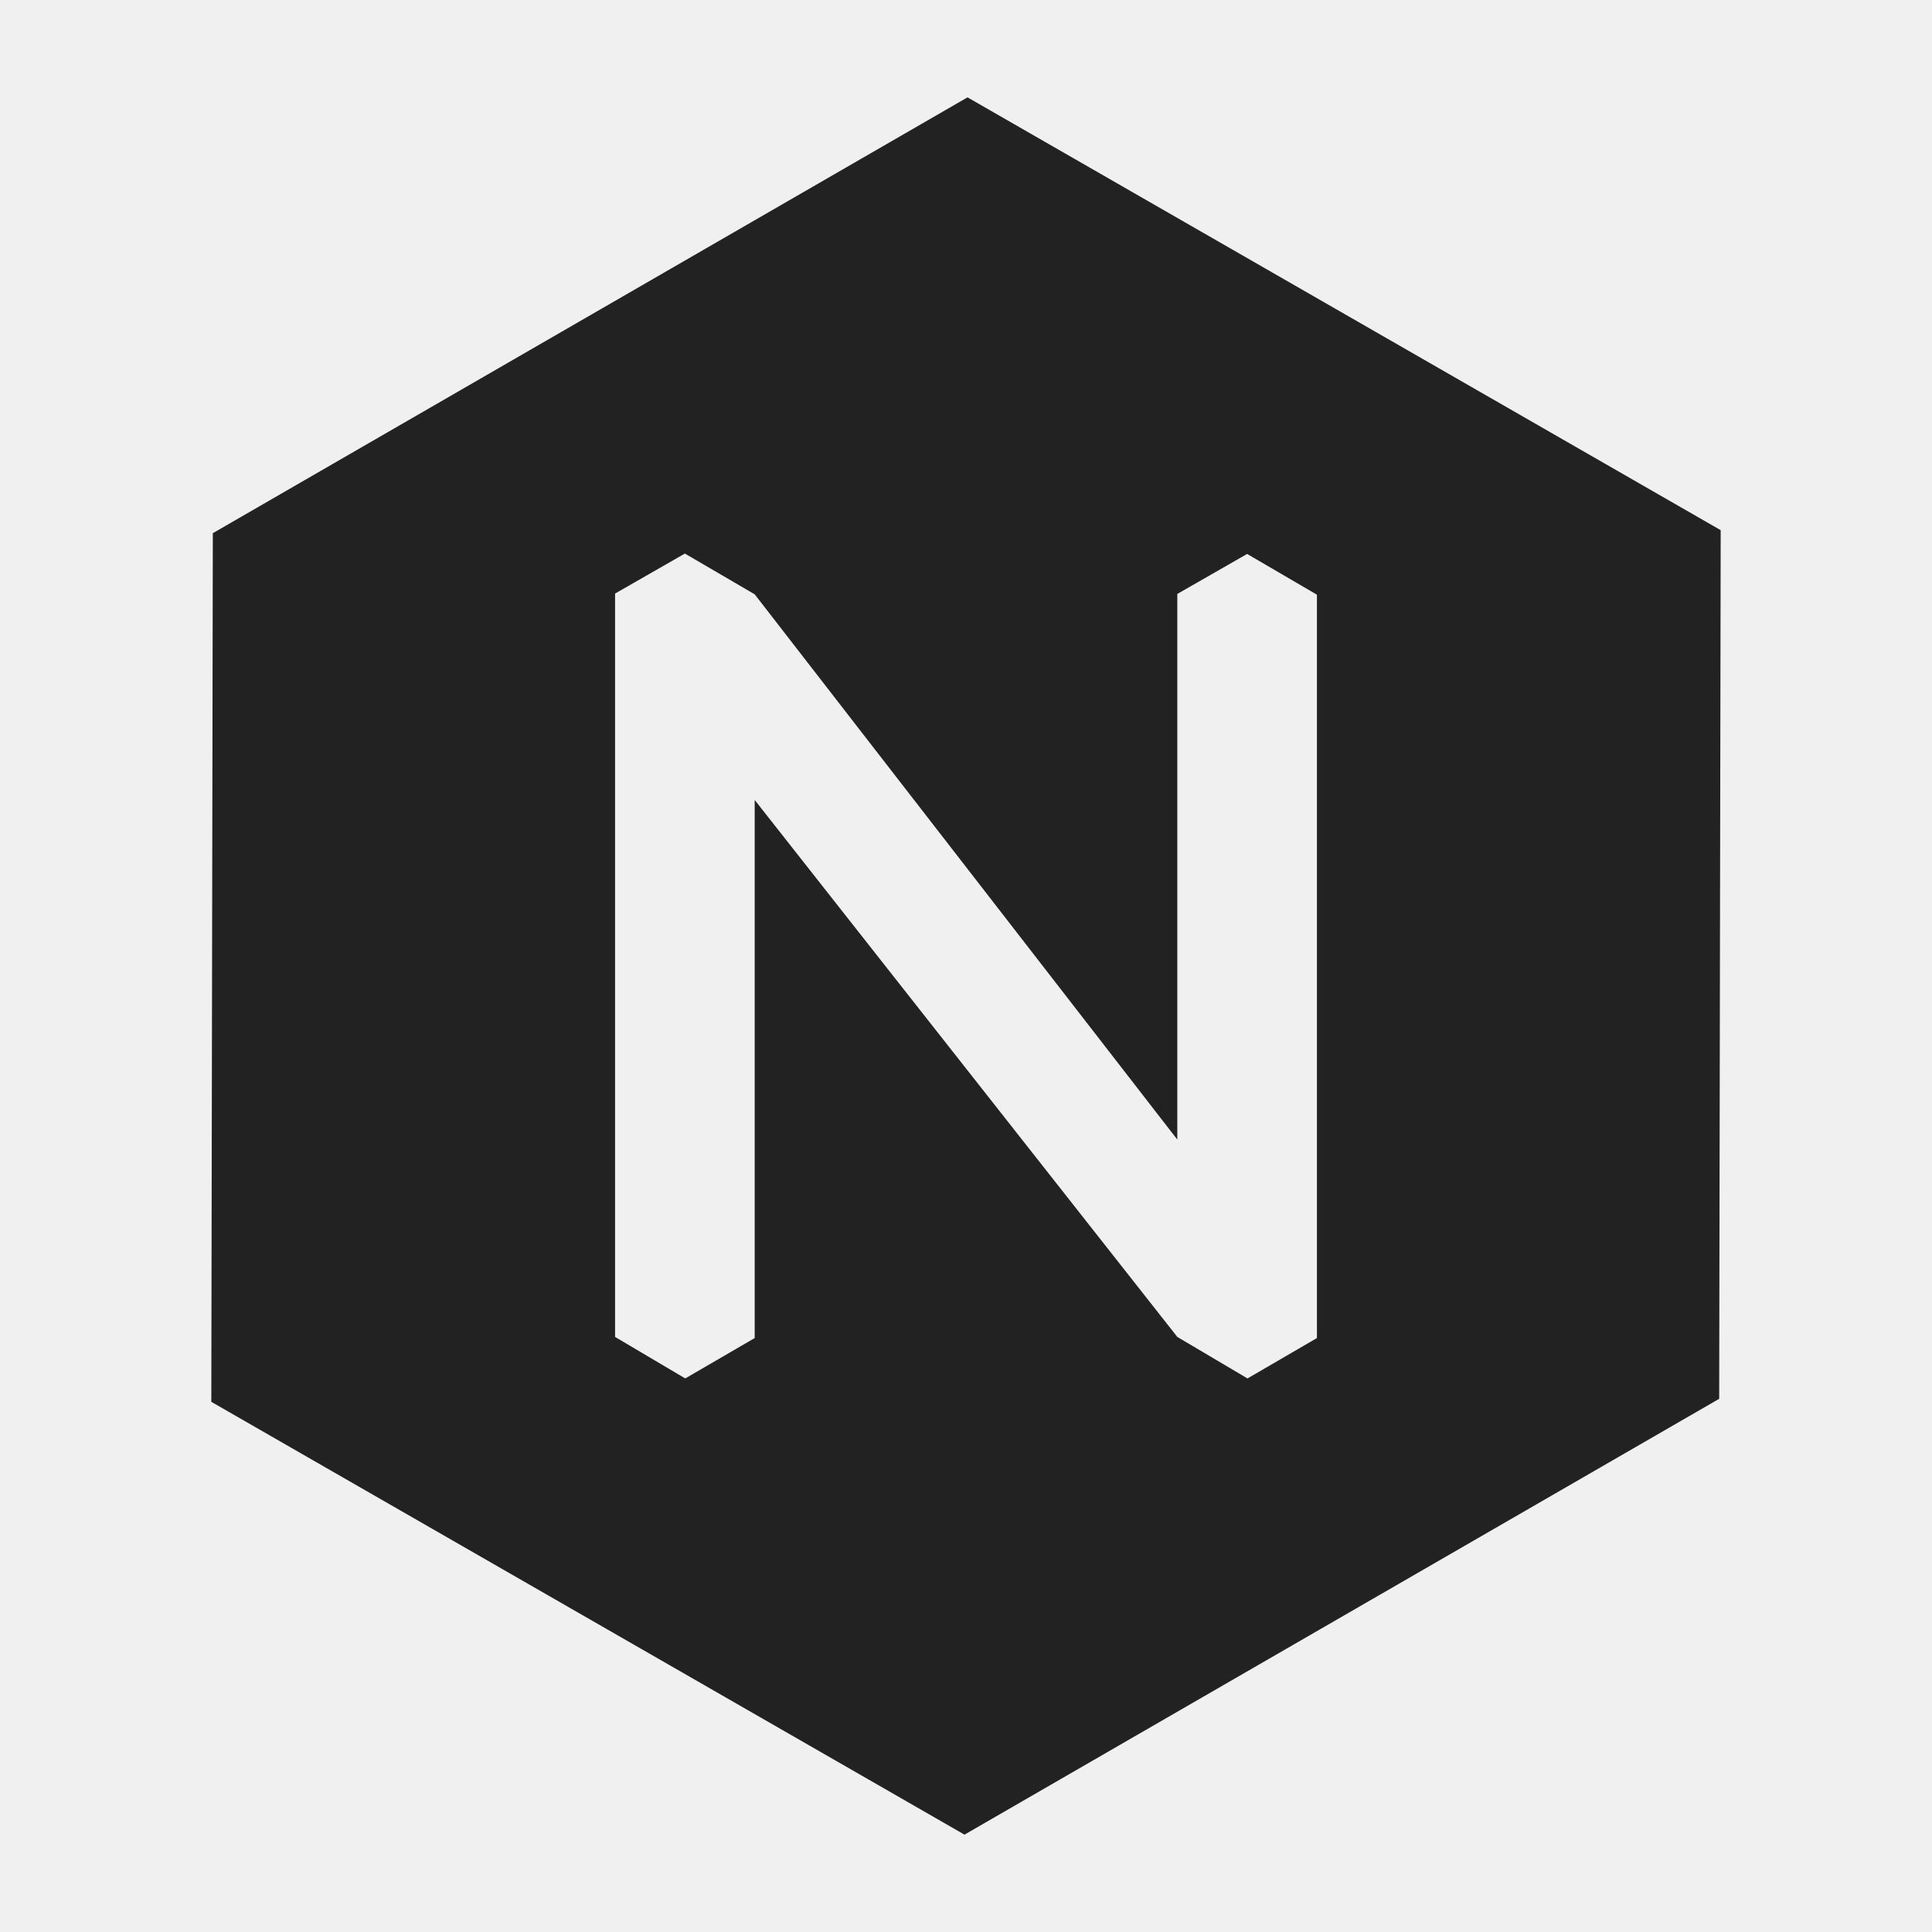
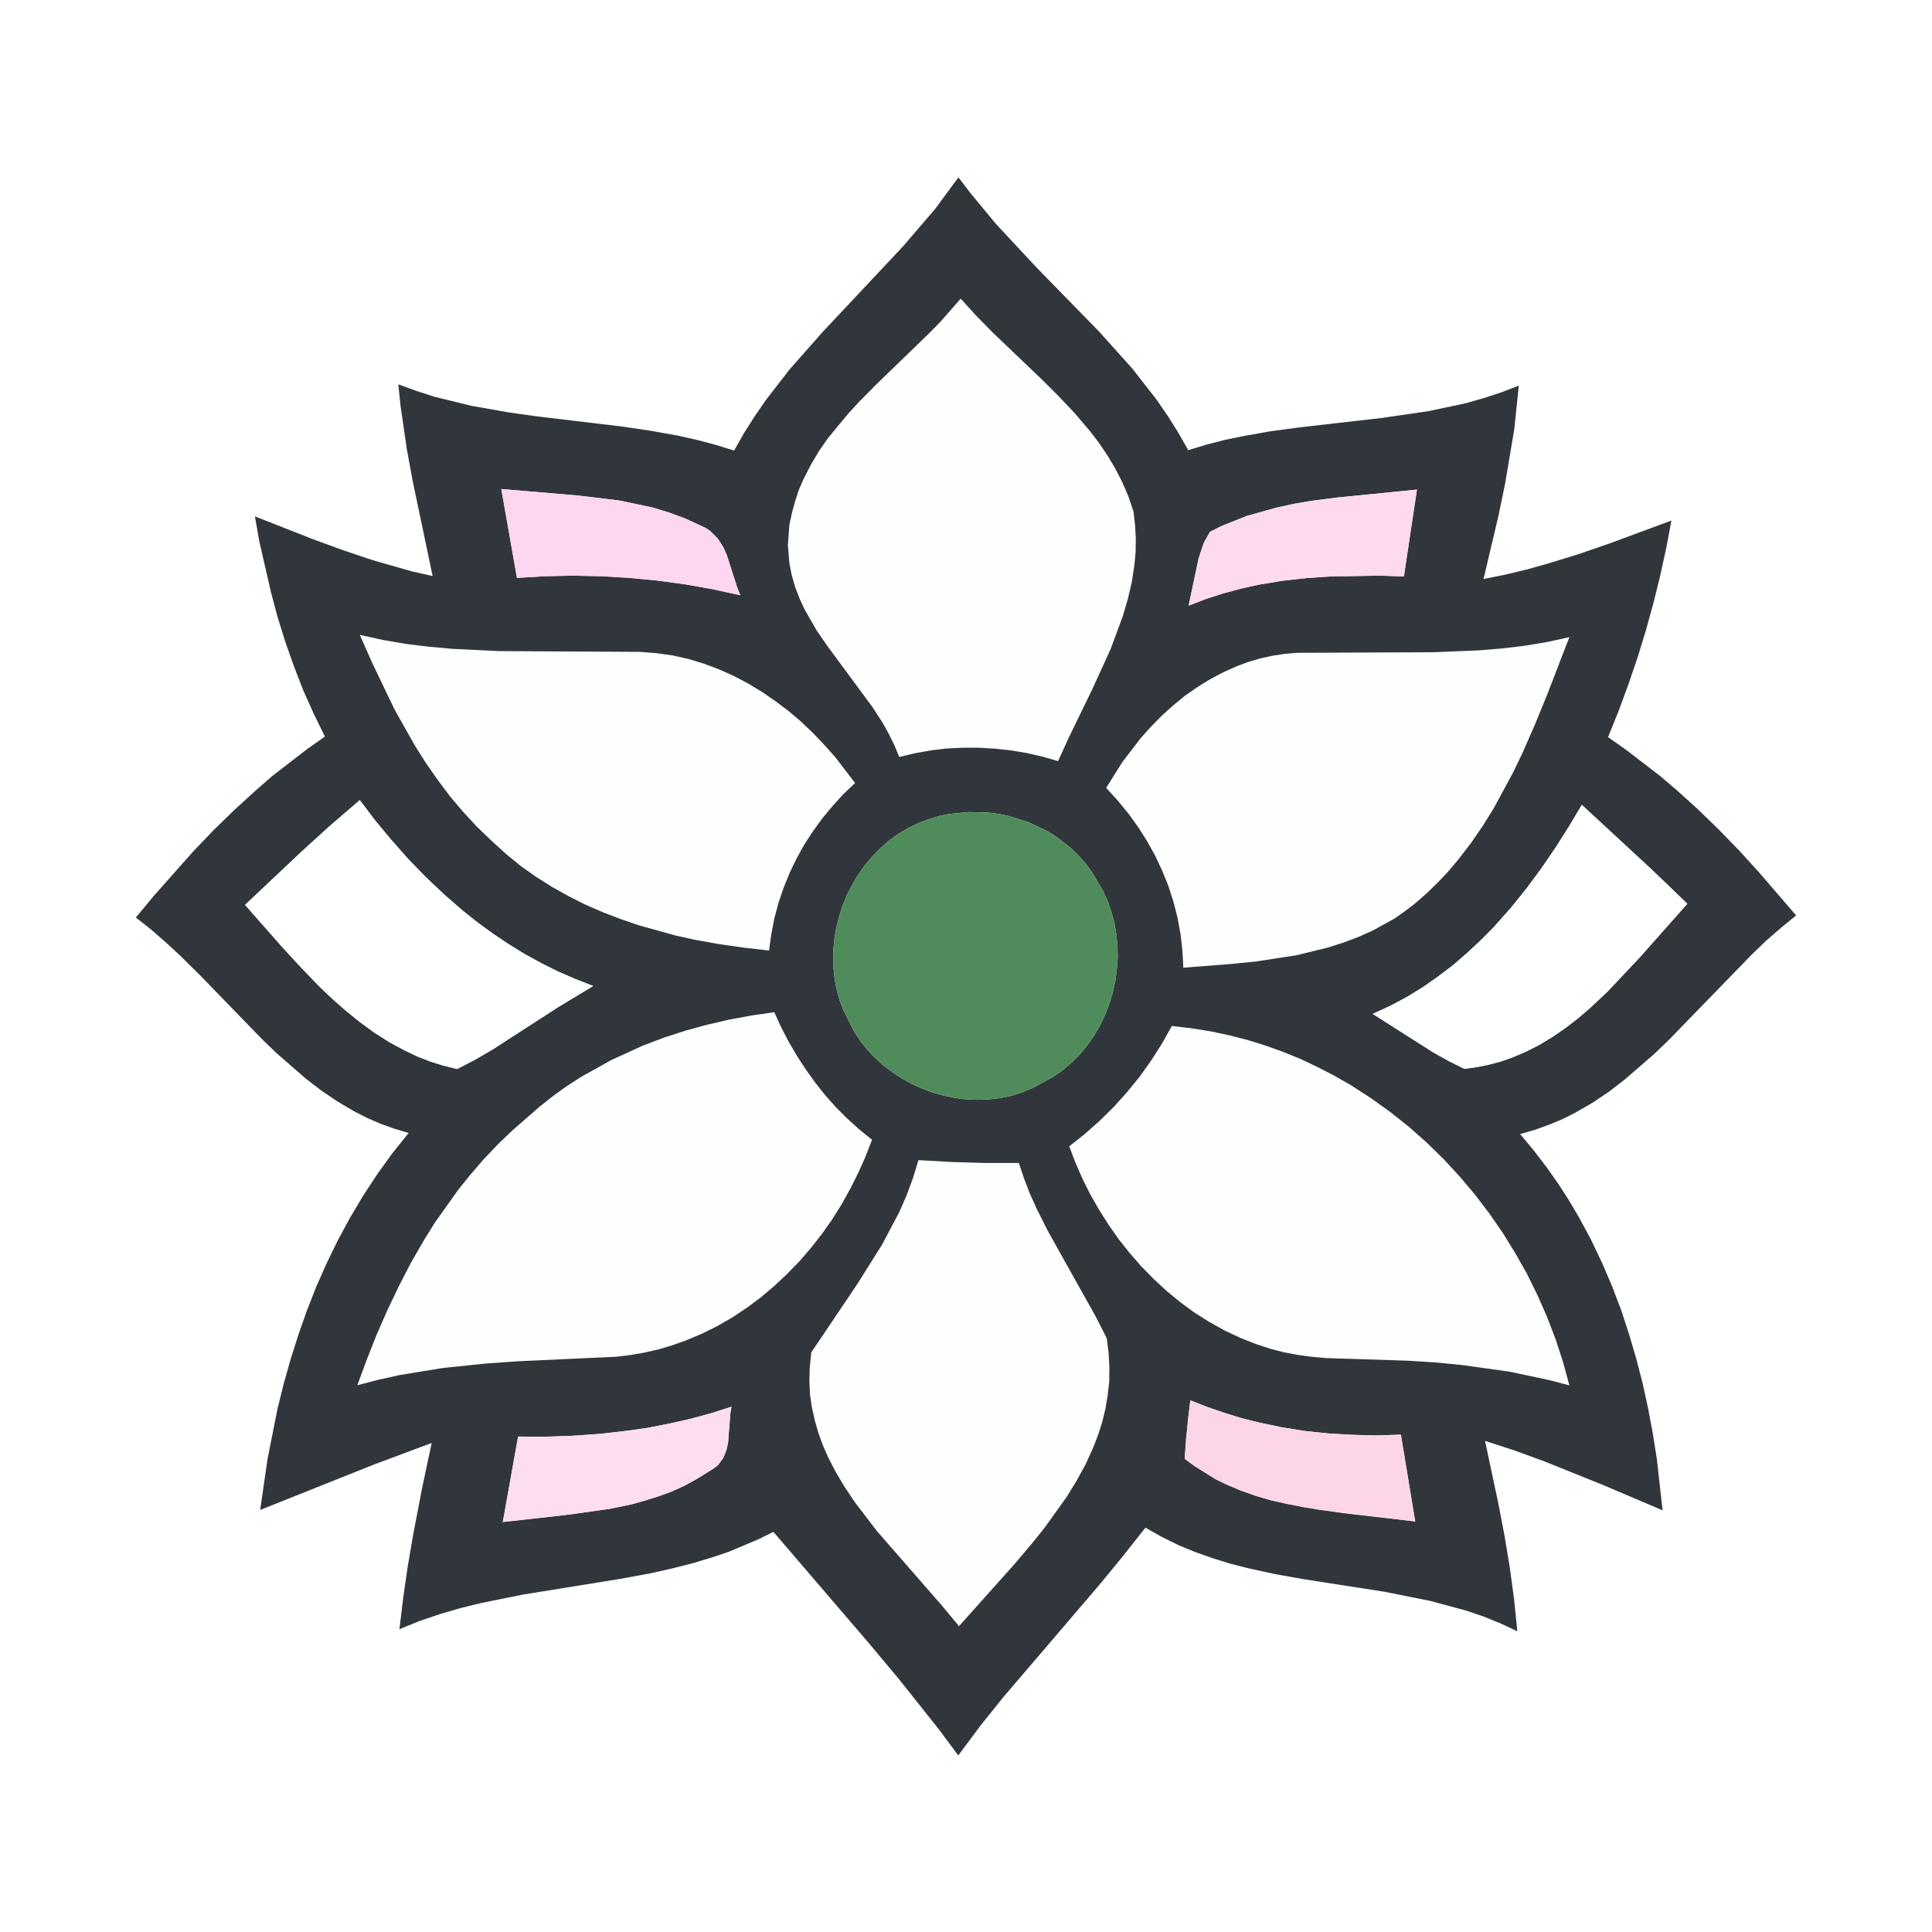
- <svg xmlns="http://www.w3.org/2000/svg" xml:space="preserve" enable-background="new 0 0 512 512" viewBox="0 0 512 512" height="512px" width="512px" y="0px" x="0px" id="NexT" version="1.1">
-   <defs id="defs3388" />
-   <path style="fill:#222222;fill-opacity:1" id="path3384" d="M 256.4,25.8 56.4,141.3 56,371.5 255.6,486.2 455.6,370.7 456,140.5 Z m 92.6,328.8 -18.4,10.7 -18.6,-11 0,0 -112,-142.3 0,142.6 -18.4,10.7 -18.6,-11 0,-197 18.5,-10.6 18.5,10.8 0,0 112,144.5 0,-144.6 18.5,-10.6 18.5,10.8 z" />
+ <svg xmlns="http://www.w3.org/2000/svg" height="1024" node-id="1" sillyvg="true" template-height="1024" template-width="1024" version="1.1" viewBox="0 0 1024 1024" width="1024">
+   <defs node-id="18" />
+   <path d="M 0.00 0.00 L 1024.00 0.00 L 1024.00 1024.00 L 0.00 1024.00 Z" fill="#ffffff" fill-rule="nonzero" node-id="20" stroke="none" target-height="1024" target-width="1024" target-x="0" target-y="0" />
+   <path d="M 586.30 417.60 L 594.80 404.00 L 604.70 391.10 L 610.10 385.10 L 615.80 379.30 L 621.80 373.90 L 628.00 368.80 L 634.60 364.20 L 641.40 360.00 L 648.40 356.30 L 655.80 353.00 L 661.70 350.80 L 667.90 349.00 L 674.20 347.60 L 680.70 346.60 L 687.40 346.00 L 759.80 345.70 L 783.90 344.70 L 796.00 343.70 L 807.90 342.30 L 819.90 340.30 L 831.80 337.70 L 819.90 368.50 L 813.60 383.90 L 806.90 399.20 L 802.10 409.20 L 791.60 428.60 L 785.80 437.90 L 779.60 446.90 L 772.90 455.60 L 767.60 461.90 L 761.90 467.90 L 755.90 473.70 L 749.60 479.20 L 744.30 483.20 L 733.40 490.10 L 727.80 493.10 L 720.00 496.60 L 712.00 499.60 L 703.90 502.20 L 695.60 504.40 L 678.60 507.80 L 665.70 509.60 L 652.80 510.90 L 627.20 512.90 L 626.70 503.80 L 625.70 495.00 L 624.10 486.30 L 621.90 477.80 L 619.20 469.40 L 615.90 461.30 L 612.20 453.40 L 607.90 445.70 L 603.20 438.30 L 598.00 431.10 L 592.40 424.30 L 586.30 417.60 Z" fill="#fefefe" fill-rule="nonzero" node-id="22" stroke="none" target-height="175.2" target-width="245.5" target-x="586.3" target-y="337.7" />
+   <path d="M 279.40 592.30 L 286.30 586.30 L 293.40 580.70 L 300.80 575.40 L 308.30 570.60 L 324.10 561.80 L 340.50 554.30 L 351.80 550.10 L 363.20 546.30 L 374.90 543.10 L 386.60 540.40 L 398.50 538.20 L 410.40 536.50 L 414.00 544.40 L 418.00 552.10 L 422.30 559.50 L 427.00 566.70 L 432.00 573.70 L 437.30 580.40 L 443.00 586.80 L 449.00 592.80 L 455.40 598.60 L 462.20 604.10 L 458.80 612.90 L 455.00 621.40 L 450.80 629.80 L 446.20 638.10 L 441.20 646.10 L 435.80 653.80 L 430.00 661.20 L 423.90 668.30 L 417.30 675.10 L 410.50 681.50 L 403.40 687.50 L 395.90 693.10 L 388.10 698.30 L 380.10 702.90 L 371.80 707.00 L 363.20 710.60 L 356.10 713.10 L 349.00 715.20 L 341.60 716.90 L 334.10 718.20 L 326.40 719.10 L 274.60 721.50 L 257.40 722.70 L 234.50 725.10 L 211.90 728.80 L 200.60 731.30 L 189.40 734.20 L 194.30 720.90 L 199.50 707.70 L 205.20 694.70 L 211.30 681.90 L 217.80 669.30 L 224.90 657.00 L 230.50 648.00 L 242.80 630.70 L 249.40 622.50 L 256.30 614.50 L 263.60 606.80 L 271.30 599.40 L 279.40 592.30 Z" fill="#fefefe" fill-rule="nonzero" node-id="24" stroke="none" target-height="197.7" target-width="272.8" target-x="189.4" target-y="536.5" />
+   <path d="M 566.70 607.60 L 575.00 601.00 L 582.90 594.00 L 590.40 586.60 L 597.40 578.80 L 604.10 570.60 L 610.20 562.00 L 615.90 553.10 L 621.10 543.80 L 631.40 545.00 L 641.50 546.60 L 651.40 548.70 L 661.20 551.20 L 670.80 554.20 L 680.30 557.60 L 689.60 561.40 L 698.60 565.70 L 707.50 570.30 L 716.20 575.30 L 726.70 582.10 L 736.90 589.40 L 746.70 597.20 L 756.10 605.50 L 765.10 614.30 L 773.60 623.50 L 781.70 633.10 L 789.40 643.20 L 796.60 653.60 L 803.20 664.30 L 809.40 675.30 L 815.00 686.70 L 820.10 698.30 L 824.60 710.10 L 828.50 722.10 L 831.80 734.30 L 810.60 729.00 L 789.30 725.30 L 775.00 723.50 L 760.60 722.10 L 746.20 721.20 L 702.80 719.80 L 695.10 719.10 L 687.60 718.10 L 680.30 716.70 L 673.10 714.80 L 666.00 712.50 L 657.40 709.10 L 649.10 705.20 L 641.00 700.70 L 633.10 695.70 L 625.60 690.20 L 618.40 684.30 L 611.60 678.00 L 605.00 671.30 L 598.80 664.20 L 593.00 656.90 L 587.60 649.20 L 582.60 641.30 L 577.90 633.10 L 573.70 624.70 L 570.00 616.20 L 566.70 607.60 Z" fill="#fefefe" fill-rule="nonzero" node-id="26" stroke="none" target-height="190.5" target-width="265.1" target-x="566.7" target-y="543.8" />
+   <path d="M 418.40 278.10 L 419.80 271.60 L 421.50 265.40 L 423.50 259.40 L 426.00 253.70 L 429.80 246.30 L 434.00 239.20 L 438.80 232.30 L 449.50 219.30 L 455.30 213.00 L 464.40 203.80 L 492.20 176.90 L 498.20 170.80 L 509.20 158.30 L 517.30 167.20 L 525.90 176.00 L 552.70 201.60 L 561.40 210.30 L 569.80 219.20 L 577.70 228.50 L 582.60 234.90 L 587.10 241.60 L 591.20 248.50 L 594.90 255.70 L 598.10 263.20 L 600.80 271.20 L 601.60 278.30 L 602.00 285.40 L 601.90 292.40 L 601.30 299.20 L 599.90 308.40 L 597.80 317.40 L 595.20 326.30 L 592.10 335.10 L 584.90 352.50 L 560.80 403.40 L 552.40 401.00 L 544.10 399.10 L 535.70 397.70 L 527.30 396.80 L 518.80 396.30 L 510.30 396.30 L 501.90 396.70 L 493.50 397.70 L 485.10 399.20 L 476.60 401.20 L 474.10 395.10 L 471.20 389.20 L 468.00 383.40 L 462.60 375.00 L 438.60 342.50 L 433.00 334.40 L 426.50 323.10 L 423.80 317.30 L 421.50 311.30 L 419.70 305.10 L 418.40 298.70 L 417.60 288.90 L 418.40 278.10 Z" fill="#fefeff" fill-rule="nonzero" node-id="28" stroke="none" target-height="245.1" target-width="184.4" target-x="417.6" target-y="158.3" />
+   <path d="M 190.70 336.50 L 202.90 339.20 L 215.20 341.30 L 227.50 342.80 L 239.80 343.90 L 264.60 345.10 L 339.10 345.50 L 348.00 346.20 L 356.60 347.40 L 365.00 349.30 L 373.20 351.80 L 381.20 354.80 L 389.00 358.30 L 396.60 362.30 L 404.00 366.80 L 411.10 371.70 L 418.00 376.90 L 424.60 382.50 L 430.90 388.50 L 442.70 401.30 L 453.20 415.00 L 446.90 421.00 L 441.20 427.30 L 435.80 433.80 L 430.80 440.70 L 426.20 447.80 L 422.10 455.20 L 418.50 462.70 L 415.30 470.60 L 412.60 478.60 L 410.40 486.80 L 408.80 495.20 L 407.60 503.80 L 394.40 502.30 L 381.10 500.40 L 367.80 498.00 L 357.90 495.80 L 338.50 490.40 L 328.90 487.10 L 319.50 483.50 L 310.30 479.50 L 301.40 475.00 L 292.60 470.10 L 284.20 464.80 L 276.00 459.00 L 268.20 452.60 L 252.70 438.10 L 245.20 430.10 L 238.30 421.80 L 231.80 413.10 L 225.60 404.20 L 219.80 395.00 L 209.10 376.00 L 204.20 366.20 L 197.30 351.40 L 190.70 336.50 Z" fill="#fefeff" fill-rule="nonzero" node-id="30" stroke="none" target-height="167.3" target-width="262.5" target-x="190.7" target-y="336.5" />
+   <path d="M 430.00 716.80 L 454.50 680.40 L 467.50 659.70 L 476.60 642.50 L 480.50 633.60 L 483.90 624.40 L 486.80 614.90 L 504.50 615.90 L 522.20 616.50 L 540.00 616.50 L 542.80 624.80 L 545.90 632.80 L 549.50 640.70 L 555.30 652.30 L 580.70 697.70 L 586.60 709.30 L 587.60 717.20 L 588.00 724.90 L 587.90 732.30 L 587.10 739.50 L 585.90 746.70 L 584.20 753.70 L 582.00 760.60 L 579.40 767.30 L 575.40 776.10 L 570.70 784.70 L 565.50 793.20 L 553.90 809.40 L 547.60 817.30 L 537.80 828.90 L 508.30 861.90 L 499.50 851.30 L 464.70 811.40 L 453.10 796.20 L 447.80 788.30 L 443.00 780.30 L 438.80 772.10 L 436.00 765.70 L 433.70 759.30 L 431.80 752.60 L 430.30 745.80 L 429.30 739.00 L 429.00 731.90 L 429.20 724.50 L 430.00 716.80 Z" fill="#fefeff" fill-rule="nonzero" node-id="32" stroke="none" target-height="247" target-width="159" target-x="429" target-y="614.9" />
+   <path d="M 389.10 238.80 L 394.30 229.60 L 399.90 220.80 L 405.80 212.20 L 418.50 195.80 L 435.70 176.30 L 478.60 130.60 L 495.60 110.80 L 508.00 94.00 L 514.40 102.40 L 527.80 118.60 L 549.40 141.80 L 582.60 175.80 L 600.10 195.30 L 613.00 211.80 L 618.90 220.40 L 624.50 229.30 L 629.80 238.60 L 639.30 235.70 L 649.00 233.20 L 658.70 231.20 L 673.30 228.60 L 688.10 226.60 L 732.60 221.50 L 757.20 217.90 L 776.60 213.80 L 786.10 211.10 L 795.60 208.00 L 805.00 204.40 L 802.60 227.50 L 797.80 256.00 L 794.30 273.00 L 786.30 306.90 L 797.70 304.60 L 809.00 301.90 L 820.10 298.80 L 836.70 293.70 L 853.20 288.00 L 885.90 275.90 L 883.10 290.70 L 879.90 305.30 L 876.30 319.80 L 872.30 334.30 L 867.90 348.60 L 863.10 362.70 L 857.90 376.80 L 852.30 390.70 L 861.70 397.30 L 879.90 411.30 L 888.70 418.80 L 900.00 429.00 L 911.00 439.70 L 921.70 450.70 L 932.00 462.00 L 952.00 485.20 L 943.90 491.80 L 936.10 498.60 L 928.50 505.90 L 884.30 551.40 L 876.70 558.70 L 861.00 572.30 L 852.80 578.60 L 844.20 584.40 L 835.20 589.60 L 828.30 593.10 L 821.10 596.10 L 813.60 598.80 L 805.70 601.10 L 812.80 609.60 L 819.40 618.20 L 825.70 627.10 L 831.50 636.10 L 837.00 645.40 L 843.40 657.30 L 849.20 669.50 L 854.50 681.90 L 859.30 694.50 L 863.50 707.40 L 867.30 720.30 L 870.70 733.50 L 873.60 746.80 L 876.10 760.20 L 878.20 773.60 L 881.20 800.50 L 850.20 787.30 L 818.90 774.70 L 803.10 768.90 L 787.10 763.70 L 794.20 797.10 L 797.40 813.80 L 800.20 830.70 L 802.50 847.60 L 804.20 864.60 L 795.20 860.40 L 786.10 856.70 L 776.90 853.60 L 758.00 848.50 L 734.00 843.70 L 690.30 836.90 L 675.80 834.30 L 661.60 831.20 L 652.10 828.80 L 642.80 825.90 L 633.70 822.70 L 624.70 819.00 L 615.80 814.60 L 607.10 809.70 L 595.00 825.00 L 582.60 840.10 L 531.80 899.50 L 519.60 914.70 L 507.90 930.40 L 497.70 916.70 L 476.40 889.90 L 460.00 870.30 L 409.90 811.90 L 402.10 815.80 L 386.20 822.50 L 378.20 825.20 L 367.30 828.50 L 356.30 831.30 L 345.20 833.80 L 328.40 836.90 L 277.50 845.10 L 255.20 849.60 L 244.10 852.30 L 233.20 855.50 L 222.30 859.20 L 211.70 863.50 L 213.70 846.90 L 216.10 830.30 L 218.90 813.90 L 223.60 789.30 L 228.80 764.80 L 198.30 776.20 L 137.90 800.30 L 141.80 773.30 L 147.10 746.60 L 150.40 733.30 L 154.10 720.20 L 158.20 707.30 L 162.70 694.50 L 167.70 681.80 L 173.20 669.40 L 179.10 657.30 L 185.60 645.30 L 192.50 633.70 L 200.00 622.30 L 208.00 611.20 L 216.60 600.50 L 208.90 598.20 L 201.40 595.50 L 194.30 592.40 L 187.50 588.90 L 178.70 583.70 L 170.30 578.00 L 162.20 571.80 L 146.70 558.30 L 139.20 551.10 L 106.50 517.40 L 95.40 506.40 L 87.80 499.40 L 80.00 492.60 L 72.00 486.30 L 81.90 474.40 L 102.40 451.30 L 113.10 440.10 L 124.20 429.30 L 135.60 418.90 L 144.30 411.30 L 162.70 397.10 L 172.20 390.40 L 166.20 378.10 L 160.60 365.60 L 155.70 352.90 L 151.20 340.10 L 147.10 327.00 L 143.60 313.80 L 137.50 287.20 L 135.10 273.70 L 165.90 285.80 L 181.50 291.50 L 197.20 296.80 L 218.50 302.90 L 229.30 305.30 L 218.70 254.80 L 215.60 237.90 L 212.30 215.20 L 211.10 203.70 L 220.70 207.20 L 230.30 210.30 L 249.90 215.10 L 269.70 218.60 L 284.70 220.70 L 329.90 226.10 L 344.90 228.30 L 359.80 231.00 L 369.60 233.20 L 379.40 235.80 L 389.10 238.80 Z M 418.40 278.10 L 417.60 288.90 L 418.40 298.70 L 419.70 305.10 L 421.50 311.30 L 423.80 317.30 L 426.50 323.10 L 433.00 334.40 L 438.60 342.50 L 462.60 375.00 L 468.00 383.40 L 471.20 389.20 L 474.10 395.10 L 476.60 401.20 L 485.10 399.20 L 493.50 397.70 L 501.90 396.70 L 510.30 396.30 L 518.80 396.30 L 527.30 396.80 L 535.70 397.70 L 544.10 399.10 L 552.40 401.00 L 560.80 403.40 L 566.50 390.90 L 578.90 365.40 L 588.70 343.90 L 595.20 326.30 L 597.80 317.40 L 599.90 308.40 L 601.30 299.20 L 601.90 292.40 L 602.00 285.40 L 601.60 278.30 L 600.80 271.20 L 598.10 263.20 L 594.90 255.70 L 591.20 248.50 L 587.10 241.60 L 582.60 234.90 L 577.70 228.50 L 569.80 219.20 L 561.40 210.30 L 552.70 201.60 L 525.90 176.00 L 517.30 167.20 L 509.20 158.30 L 498.20 170.80 L 492.20 176.90 L 464.40 203.80 L 455.30 213.00 L 449.50 219.30 L 438.80 232.30 L 434.00 239.20 L 429.80 246.30 L 426.00 253.70 L 423.50 259.40 L 421.50 265.40 L 419.80 271.60 L 418.40 278.10 Z M 265.70 259.20 L 274.00 306.30 L 288.90 305.40 L 303.80 305.10 L 318.70 305.40 L 333.50 306.30 L 348.30 307.70 L 363.10 309.70 L 377.80 312.30 L 392.40 315.50 L 390.80 311.60 L 385.30 294.40 L 383.50 290.30 L 380.50 285.50 L 376.50 281.50 L 374.00 279.80 L 362.90 274.70 L 354.50 271.60 L 345.90 269.00 L 328.40 265.30 L 306.00 262.60 L 265.70 259.20 Z M 641.30 281.90 L 638.00 287.80 L 635.30 295.90 L 630.00 321.00 L 639.10 317.50 L 648.40 314.50 L 657.70 312.00 L 667.10 309.90 L 679.70 307.80 L 692.50 306.40 L 705.30 305.50 L 731.20 305.10 L 744.10 305.50 L 751.00 259.50 L 708.80 263.70 L 694.80 265.50 L 685.50 267.10 L 676.40 269.10 L 660.70 273.50 L 647.60 278.70 L 641.30 281.90 Z M 190.70 336.50 L 197.30 351.40 L 209.10 376.00 L 219.80 395.00 L 225.60 404.20 L 231.80 413.10 L 238.30 421.80 L 245.30 430.10 L 252.70 438.10 L 260.60 445.70 L 268.20 452.60 L 276.00 459.00 L 284.20 464.80 L 292.60 470.10 L 301.40 475.00 L 310.30 479.50 L 319.50 483.50 L 328.90 487.10 L 338.50 490.40 L 357.90 495.80 L 367.80 498.00 L 381.10 500.40 L 394.40 502.30 L 407.60 503.80 L 408.80 495.20 L 410.40 486.80 L 412.60 478.60 L 415.30 470.60 L 418.50 462.70 L 422.10 455.20 L 426.20 447.80 L 430.80 440.70 L 435.80 433.80 L 441.20 427.30 L 446.90 421.00 L 453.20 415.00 L 442.70 401.30 L 436.90 394.80 L 430.90 388.50 L 424.60 382.50 L 418.00 376.90 L 411.10 371.70 L 404.00 366.80 L 396.60 362.30 L 389.00 358.30 L 381.20 354.80 L 373.20 351.80 L 365.00 349.30 L 356.60 347.40 L 348.00 346.20 L 339.10 345.50 L 264.60 345.10 L 239.80 343.90 L 227.50 342.80 L 215.20 341.30 L 203.00 339.20 L 190.70 336.50 Z M 586.30 417.60 L 592.40 424.30 L 598.00 431.10 L 603.20 438.30 L 607.90 445.70 L 612.20 453.40 L 615.90 461.30 L 619.20 469.40 L 621.90 477.80 L 624.10 486.30 L 625.70 495.00 L 626.70 503.80 L 627.20 512.90 L 652.80 510.90 L 665.70 509.60 L 687.20 506.30 L 703.90 502.20 L 712.00 499.60 L 720.00 496.60 L 727.80 493.10 L 739.00 486.90 L 744.30 483.20 L 749.60 479.20 L 755.90 473.70 L 761.90 467.90 L 767.60 461.90 L 772.90 455.60 L 779.60 446.90 L 785.80 437.90 L 791.60 428.60 L 802.10 409.20 L 806.90 399.20 L 813.60 383.90 L 819.90 368.50 L 831.80 337.70 L 819.90 340.30 L 807.90 342.30 L 796.00 343.70 L 783.90 344.70 L 759.80 345.70 L 687.40 346.00 L 680.70 346.60 L 674.20 347.60 L 667.90 349.00 L 661.70 350.80 L 655.80 353.00 L 648.40 356.30 L 641.40 360.00 L 634.60 364.20 L 628.00 368.80 L 621.80 373.90 L 615.80 379.30 L 610.10 385.10 L 604.70 391.10 L 594.80 404.00 L 586.30 417.60 Z M 129.90 479.60 L 148.90 501.20 L 158.80 512.00 L 168.90 522.50 L 175.90 529.20 L 183.20 535.60 L 190.60 541.60 L 198.40 547.30 L 206.40 552.40 L 214.80 556.90 L 221.30 560.00 L 228.00 562.60 L 235.00 564.80 L 242.30 566.60 L 251.60 561.80 L 260.70 556.50 L 296.30 533.50 L 314.40 522.60 L 304.90 518.90 L 295.70 514.90 L 286.70 510.40 L 278.00 505.60 L 269.40 500.30 L 261.20 494.80 L 253.10 488.90 L 245.30 482.70 L 235.20 473.90 L 225.50 464.70 L 216.20 455.10 L 207.30 445.10 L 198.80 434.80 L 190.70 424.10 L 175.10 437.50 L 159.80 451.40 L 129.90 479.60 Z M 487.10 436.10 L 481.40 438.90 L 476.00 442.10 L 471.00 445.70 L 466.40 449.80 L 462.00 454.30 L 458.10 459.00 L 454.50 464.10 L 451.40 469.40 L 448.60 475.00 L 446.30 480.80 L 444.50 486.70 L 443.00 492.80 L 442.10 498.90 L 441.60 505.10 L 441.60 511.20 L 442.20 517.40 L 443.20 523.50 L 444.80 529.50 L 447.00 535.40 L 452.60 546.50 L 455.90 551.60 L 459.60 556.30 L 463.70 560.60 L 468.20 564.70 L 473.00 568.30 L 478.00 571.60 L 483.30 574.50 L 488.80 577.00 L 494.50 579.10 L 500.20 580.70 L 506.10 581.90 L 512.10 582.70 L 518.10 582.90 L 524.10 582.70 L 530.00 582.00 L 535.90 580.80 L 541.60 579.00 L 547.20 576.70 L 558.30 570.70 L 563.40 567.10 L 568.10 563.10 L 572.50 558.70 L 576.40 553.90 L 579.90 548.90 L 583.00 543.60 L 585.70 538.00 L 587.90 532.20 L 589.70 526.30 L 591.10 520.20 L 591.90 514.10 L 592.40 507.90 L 592.30 501.70 L 591.70 495.50 L 590.70 489.40 L 589.10 483.40 L 587.10 477.60 L 584.50 471.90 L 578.40 461.70 L 575.20 457.40 L 571.60 453.40 L 567.80 449.60 L 559.30 443.10 L 554.70 440.30 L 544.90 435.70 L 534.70 432.50 L 529.40 431.40 L 524.00 430.70 L 513.30 430.40 L 502.60 431.50 L 497.30 432.60 L 492.20 434.20 L 487.10 436.10 Z M 727.60 537.40 L 759.50 557.70 L 767.70 562.30 L 776.20 566.50 L 782.80 565.60 L 789.10 564.30 L 795.20 562.70 L 801.00 560.70 L 808.60 557.50 L 815.90 553.80 L 823.00 549.50 L 829.80 544.80 L 836.30 539.80 L 842.70 534.30 L 851.90 525.70 L 869.40 507.10 L 894.30 479.00 L 875.90 461.30 L 838.40 426.60 L 831.60 438.00 L 824.50 449.20 L 817.00 460.20 L 809.00 471.00 L 800.70 481.30 L 791.90 491.20 L 784.90 498.30 L 777.70 505.00 L 770.20 511.50 L 762.30 517.50 L 754.20 523.20 L 745.70 528.40 L 736.90 533.10 L 727.60 537.40 Z M 279.40 592.30 L 271.30 599.40 L 263.60 606.80 L 256.30 614.50 L 249.40 622.50 L 242.80 630.70 L 230.50 648.00 L 224.90 657.00 L 217.80 669.30 L 211.30 681.90 L 205.20 694.70 L 199.50 707.70 L 194.30 720.90 L 189.40 734.20 L 200.60 731.30 L 211.90 728.80 L 234.50 725.10 L 257.40 722.70 L 274.60 721.50 L 326.40 719.10 L 334.10 718.20 L 341.60 716.90 L 349.00 715.20 L 356.10 713.10 L 363.20 710.60 L 371.80 707.00 L 380.10 702.90 L 388.10 698.30 L 395.90 693.10 L 403.40 687.50 L 410.50 681.50 L 417.30 675.10 L 423.90 668.30 L 430.00 661.20 L 435.80 653.80 L 441.20 646.10 L 446.20 638.10 L 450.80 629.80 L 455.00 621.40 L 458.80 612.90 L 462.20 604.10 L 455.40 598.60 L 449.00 592.80 L 443.00 586.80 L 437.30 580.40 L 432.00 573.70 L 427.00 566.70 L 422.30 559.50 L 418.00 552.10 L 414.00 544.40 L 410.40 536.50 L 398.50 538.20 L 386.60 540.40 L 374.90 543.10 L 363.20 546.30 L 351.80 550.00 L 340.50 554.30 L 324.10 561.80 L 308.30 570.60 L 300.80 575.40 L 293.40 580.70 L 286.30 586.30 L 279.40 592.30 Z M 566.70 607.60 L 570.00 616.20 L 573.70 624.70 L 577.90 633.10 L 582.60 641.30 L 587.60 649.20 L 593.00 656.90 L 598.80 664.20 L 605.00 671.30 L 611.60 678.00 L 618.40 684.30 L 625.60 690.20 L 633.10 695.70 L 641.00 700.70 L 649.10 705.20 L 657.40 709.10 L 666.00 712.50 L 673.10 714.80 L 680.30 716.70 L 687.60 718.10 L 695.10 719.10 L 702.80 719.80 L 746.20 721.20 L 760.60 722.10 L 775.00 723.50 L 800.00 727.00 L 821.30 731.50 L 831.80 734.30 L 828.50 722.10 L 824.60 710.10 L 820.10 698.30 L 815.00 686.70 L 809.40 675.30 L 803.20 664.30 L 796.60 653.60 L 789.40 643.20 L 781.70 633.10 L 773.60 623.50 L 765.10 614.30 L 756.10 605.50 L 746.70 597.20 L 736.90 589.40 L 726.70 582.10 L 716.20 575.30 L 707.50 570.30 L 698.60 565.70 L 689.60 561.40 L 680.30 557.60 L 670.80 554.20 L 661.20 551.20 L 651.40 548.70 L 641.50 546.60 L 631.40 545.00 L 621.10 543.80 L 615.90 553.10 L 610.20 562.00 L 604.10 570.60 L 597.40 578.80 L 590.40 586.60 L 582.90 594.00 L 575.00 601.00 L 566.70 607.60 Z M 430.00 716.80 L 429.20 724.50 L 429.00 731.90 L 429.30 739.00 L 430.30 745.80 L 431.80 752.60 L 433.70 759.30 L 436.00 765.70 L 438.80 772.10 L 443.00 780.30 L 447.80 788.30 L 453.10 796.20 L 464.70 811.40 L 499.50 851.30 L 508.30 861.90 L 537.80 828.90 L 547.60 817.30 L 553.90 809.40 L 565.50 793.20 L 570.70 784.70 L 575.40 776.10 L 579.40 767.30 L 582.00 760.60 L 584.20 753.70 L 585.90 746.70 L 587.10 739.50 L 587.90 732.30 L 588.00 724.90 L 587.60 717.20 L 586.60 709.30 L 580.70 697.70 L 555.30 652.30 L 549.50 640.70 L 545.90 632.80 L 542.80 624.70 L 540.00 616.40 L 522.20 616.40 L 504.50 615.90 L 486.80 614.90 L 483.90 624.40 L 480.50 633.60 L 476.60 642.50 L 467.50 659.70 L 454.50 680.40 L 430.00 716.80 Z M 630.90 742.20 L 628.60 762.80 L 627.90 773.20 L 633.20 777.10 L 644.10 783.90 L 649.80 786.70 L 657.60 790.00 L 665.50 792.80 L 673.70 795.20 L 690.50 798.80 L 711.90 802.00 L 750.10 806.40 L 742.50 760.40 L 729.70 760.80 L 717.10 760.50 L 704.40 759.80 L 691.90 758.50 L 679.40 756.50 L 667.00 753.90 L 657.90 751.60 L 648.80 748.80 L 639.80 745.70 L 630.90 742.20 Z M 274.60 761.40 L 266.50 806.70 L 300.50 802.90 L 323.30 799.70 L 334.50 797.40 L 341.80 795.40 L 349.00 793.10 L 356.10 790.50 L 362.90 787.40 L 369.60 783.70 L 378.60 778.10 L 380.60 776.50 L 383.40 772.70 L 385.10 768.30 L 385.90 764.60 L 387.10 749.20 L 387.70 745.60 L 376.70 749.10 L 365.60 752.10 L 354.40 754.60 L 343.20 756.80 L 331.90 758.40 L 317.60 760.00 L 303.30 761.00 L 289.00 761.50 L 274.60 761.40 Z" fill="#31363c" fill-rule="nonzero" node-id="34" stroke="none" target-height="836.4" target-width="880" target-x="72" target-y="94" />
+   <path d="M 129.90 479.60 L 159.80 451.40 L 175.10 437.50 L 190.70 424.10 L 198.80 434.80 L 207.40 445.10 L 216.20 455.10 L 225.50 464.70 L 235.20 473.90 L 245.30 482.70 L 253.10 488.90 L 261.20 494.80 L 269.40 500.30 L 278.00 505.60 L 286.70 510.40 L 295.70 514.90 L 304.90 518.90 L 314.40 522.60 L 296.30 533.50 L 260.70 556.50 L 251.60 561.70 L 242.30 566.60 L 235.00 564.80 L 228.00 562.60 L 221.30 560.00 L 214.80 556.90 L 206.40 552.40 L 198.40 547.30 L 190.60 541.60 L 183.20 535.60 L 175.90 529.20 L 168.90 522.50 L 158.80 512.00 L 148.90 501.20 L 129.90 479.60 Z" fill="#feffff" fill-rule="nonzero" node-id="36" stroke="none" target-height="142.5" target-width="184.5" target-x="129.9" target-y="424.1" />
+   <path d="M 727.60 537.40 L 736.90 533.10 L 745.70 528.40 L 754.20 523.20 L 762.30 517.50 L 770.20 511.50 L 777.70 505.00 L 784.90 498.30 L 791.90 491.20 L 800.70 481.30 L 809.00 471.00 L 817.00 460.20 L 824.50 449.20 L 831.60 438.00 L 838.40 426.60 L 875.90 461.30 L 894.30 479.00 L 869.40 507.10 L 851.90 525.70 L 842.70 534.30 L 836.30 539.80 L 829.80 544.80 L 823.00 549.50 L 815.90 553.80 L 808.60 557.50 L 801.00 560.70 L 795.20 562.70 L 789.10 564.30 L 782.80 565.60 L 776.20 566.50 L 767.70 562.30 L 759.50 557.70 L 727.60 537.40 Z" fill="#feffff" fill-rule="nonzero" node-id="38" stroke="none" target-height="139.9" target-width="166.7" target-x="727.6" target-y="426.6" />
+   <path d="M 265.70 259.20 L 306.00 262.60 L 328.40 265.30 L 345.90 269.00 L 354.40 271.60 L 362.90 274.70 L 374.00 279.80 L 376.50 281.50 L 380.50 285.50 L 383.50 290.30 L 385.30 294.40 L 390.80 311.60 L 392.40 315.50 L 377.80 312.30 L 363.10 309.70 L 348.30 307.70 L 333.50 306.30 L 318.70 305.40 L 303.80 305.10 L 288.90 305.40 L 274.00 306.30 L 265.70 259.20 Z" fill="#fdd6ef" fill-rule="nonzero" node-id="40" stroke="none" target-height="56.3" target-width="126.7" target-x="265.7" target-y="259.2" />
+   <path d="M 641.30 281.90 L 647.70 278.70 L 660.70 273.50 L 676.40 269.10 L 685.50 267.10 L 694.80 265.50 L 708.80 263.70 L 751.00 259.50 L 744.10 305.50 L 731.20 305.10 L 705.40 305.50 L 692.50 306.40 L 679.70 307.80 L 667.10 309.90 L 657.70 312.00 L 648.40 314.50 L 639.10 317.50 L 630.00 321.00 L 635.30 295.90 L 638.00 287.80 L 641.30 281.90 Z" fill="#fddaef" fill-rule="nonzero" node-id="42" stroke="none" target-height="61.5" target-width="121" target-x="630" target-y="259.5" />
+   <path d="M 487.10 436.10 L 492.20 434.20 L 497.30 432.60 L 502.60 431.50 L 513.30 430.40 L 524.00 430.70 L 529.40 431.40 L 534.70 432.50 L 544.90 435.70 L 554.70 440.30 L 559.30 443.10 L 567.80 449.60 L 571.60 453.40 L 575.20 457.40 L 578.40 461.70 L 584.50 471.90 L 587.10 477.60 L 589.10 483.40 L 590.70 489.40 L 591.70 495.50 L 592.30 501.70 L 592.40 507.90 L 591.90 514.10 L 591.10 520.20 L 589.70 526.30 L 587.90 532.20 L 585.70 538.00 L 583.00 543.60 L 579.90 548.90 L 576.40 553.90 L 572.50 558.70 L 568.10 563.10 L 563.40 567.10 L 558.30 570.70 L 547.20 576.70 L 541.60 579.00 L 535.90 580.80 L 530.00 582.00 L 524.10 582.70 L 518.10 582.90 L 512.10 582.70 L 506.10 581.90 L 500.20 580.70 L 494.50 579.10 L 488.80 577.00 L 483.30 574.50 L 478.00 571.60 L 473.00 568.30 L 468.20 564.70 L 463.70 560.60 L 459.60 556.30 L 455.90 551.60 L 452.60 546.50 L 447.00 535.40 L 444.80 529.50 L 443.20 523.50 L 442.20 517.40 L 441.60 511.20 L 441.60 505.10 L 442.10 498.90 L 443.00 492.80 L 444.50 486.70 L 446.30 480.80 L 448.60 475.00 L 451.40 469.40 L 454.50 464.10 L 458.10 459.00 L 462.00 454.30 L 466.40 449.80 L 471.00 445.70 L 476.00 442.10 L 481.40 438.90 L 487.10 436.10 Z" fill="#508c5b" fill-rule="nonzero" node-id="44" stroke="none" target-height="152.5" target-width="150.8" target-x="441.6" target-y="430.4" />
+   <path d="M 630.90 742.20 L 639.80 745.70 L 648.80 748.80 L 657.90 751.60 L 667.00 753.90 L 679.40 756.50 L 691.90 758.50 L 704.40 759.80 L 717.10 760.50 L 729.70 760.80 L 742.50 760.40 L 750.10 806.40 L 699.00 800.20 L 682.00 797.10 L 673.70 795.20 L 665.50 792.80 L 657.60 790.00 L 649.80 786.70 L 644.10 783.90 L 633.20 777.10 L 627.90 773.20 L 629.60 752.50 L 630.90 742.20 Z" fill="#fdd5e9" fill-rule="nonzero" node-id="46" stroke="none" target-height="64.2" target-width="122.2" target-x="627.9" target-y="742.2" />
+   <path d="M 274.60 761.40 L 289.00 761.50 L 303.30 761.00 L 317.60 760.00 L 331.90 758.40 L 343.20 756.80 L 354.40 754.60 L 365.60 752.10 L 376.70 749.10 L 387.70 745.60 L 387.10 749.20 L 385.90 764.60 L 385.10 768.30 L 383.40 772.70 L 380.60 776.50 L 378.60 778.10 L 369.60 783.70 L 362.90 787.40 L 356.10 790.50 L 349.00 793.10 L 334.50 797.40 L 323.30 799.70 L 300.50 802.90 L 266.50 806.70 L 274.60 761.40 Z" fill="#fdddf1" fill-rule="nonzero" node-id="48" stroke="none" target-height="61.1" target-width="121.2" target-x="266.5" target-y="745.6" />
</svg>
